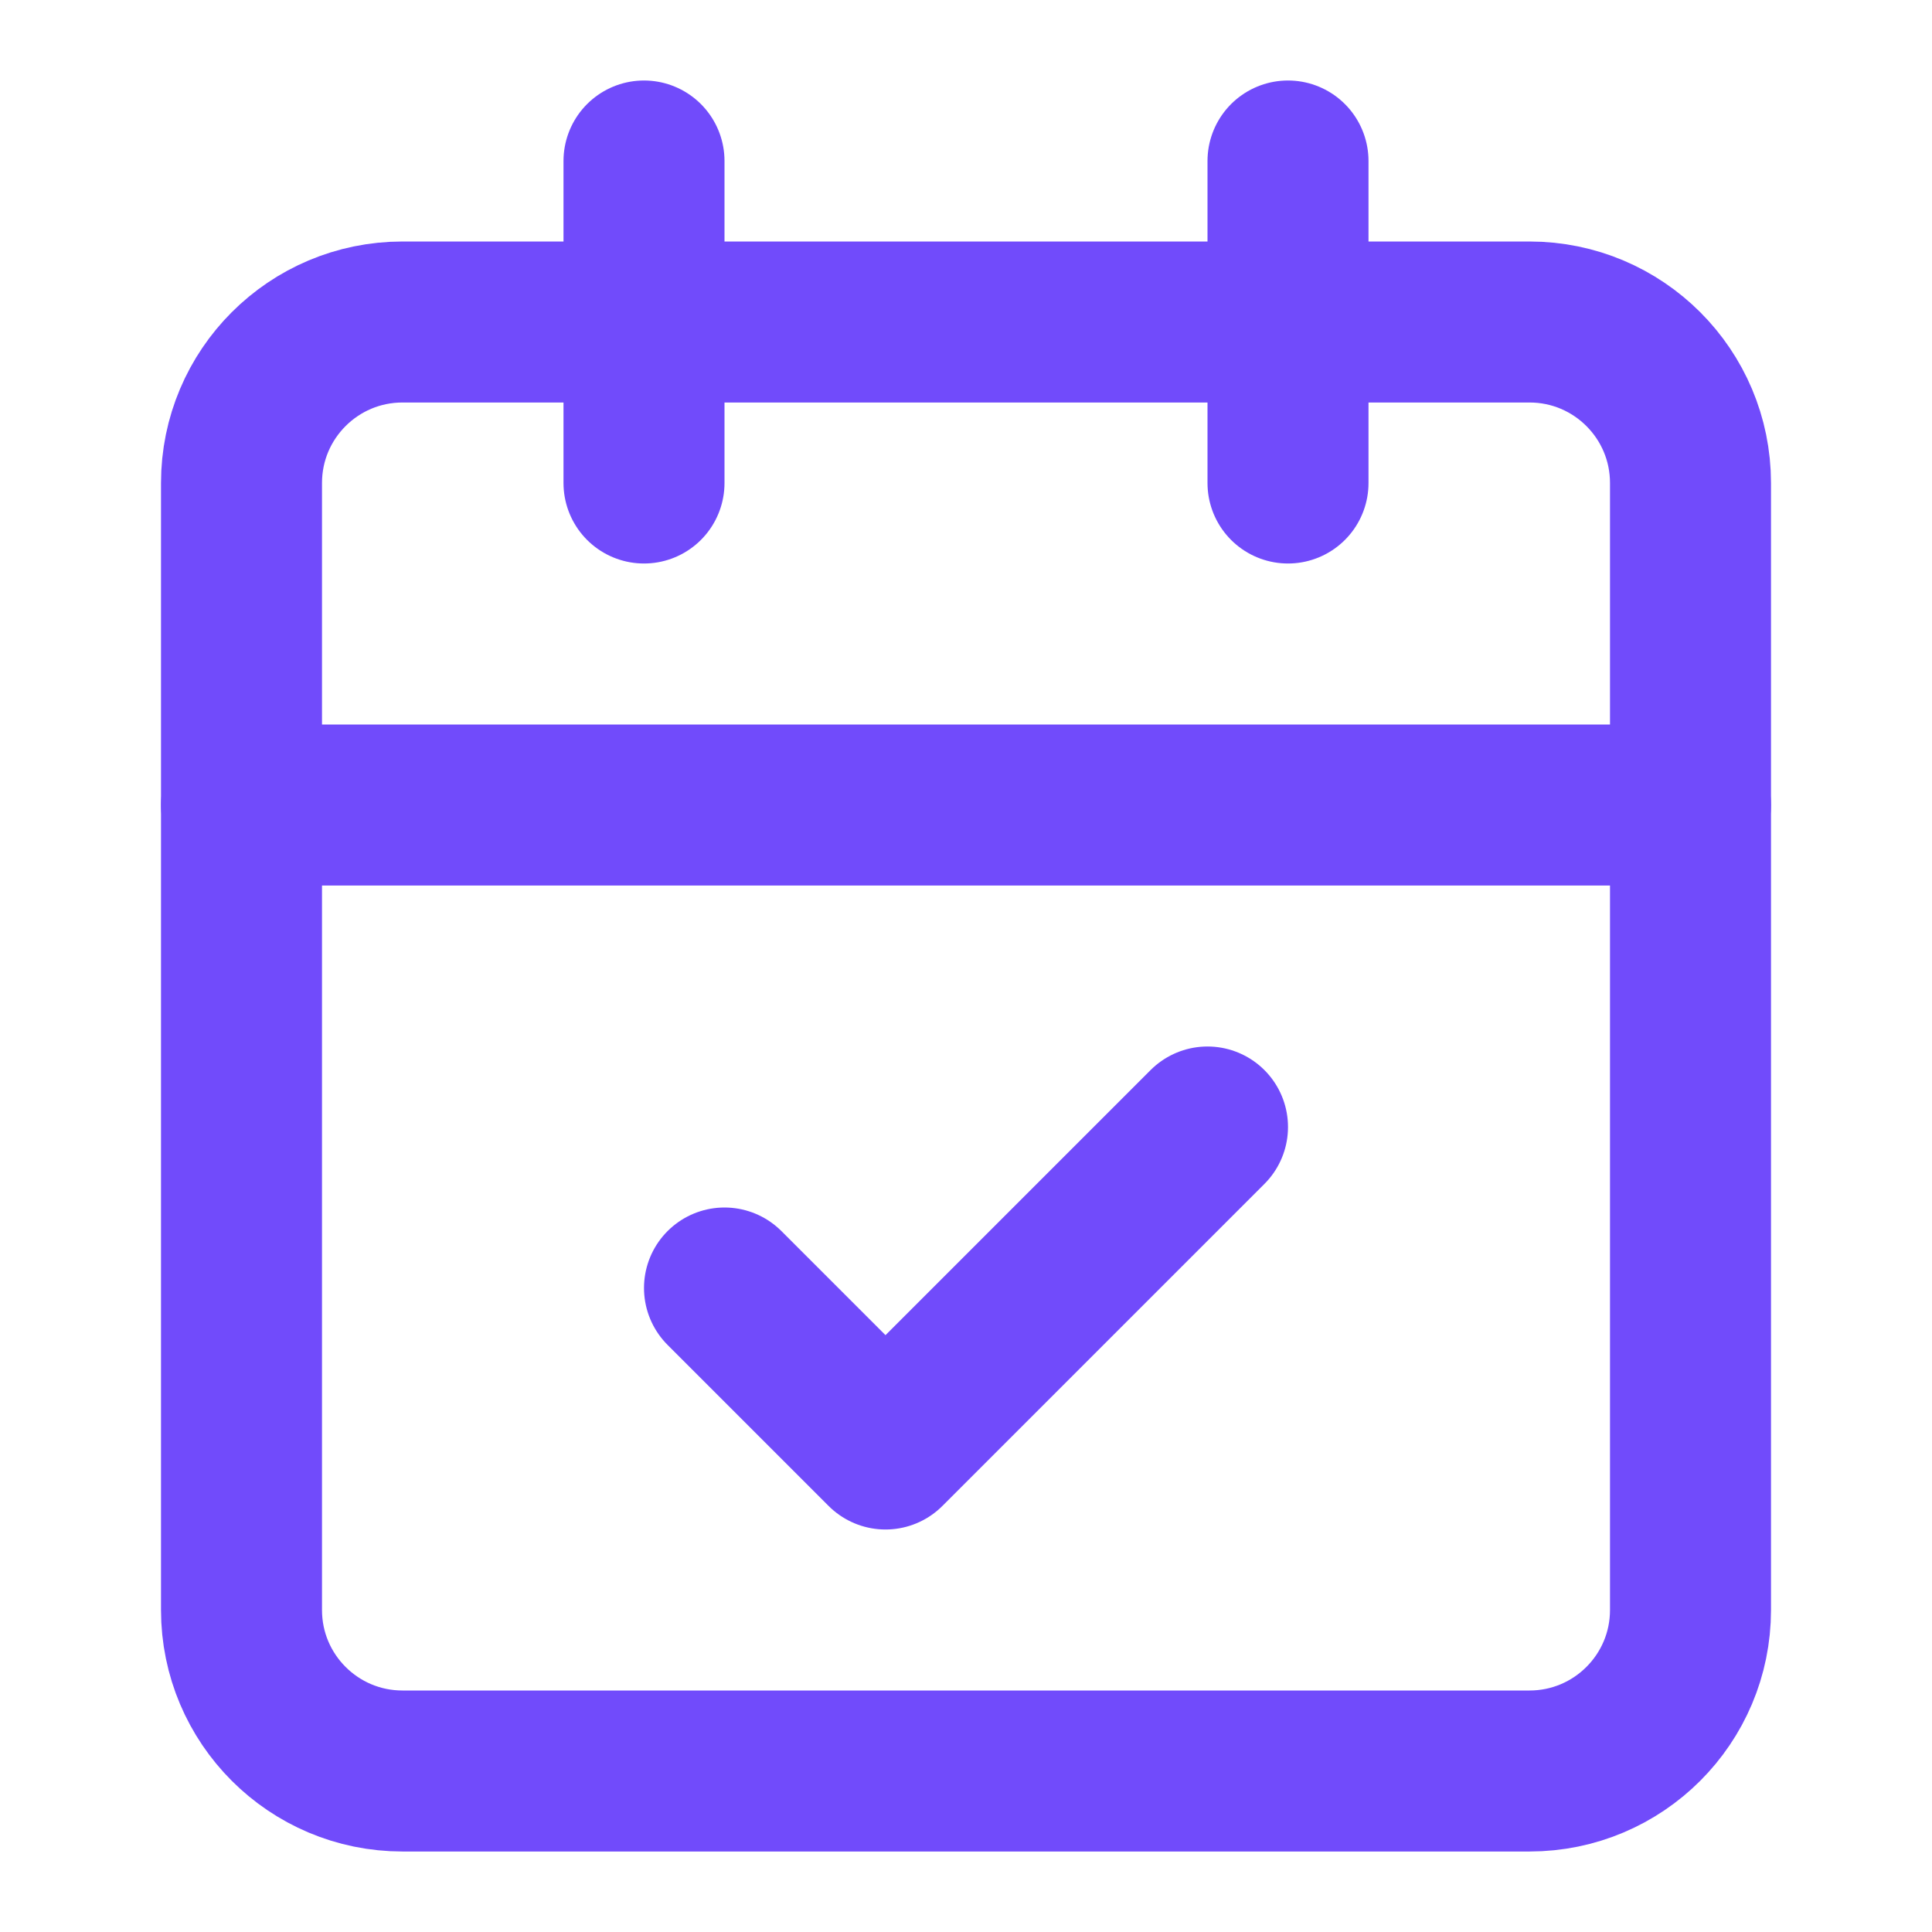
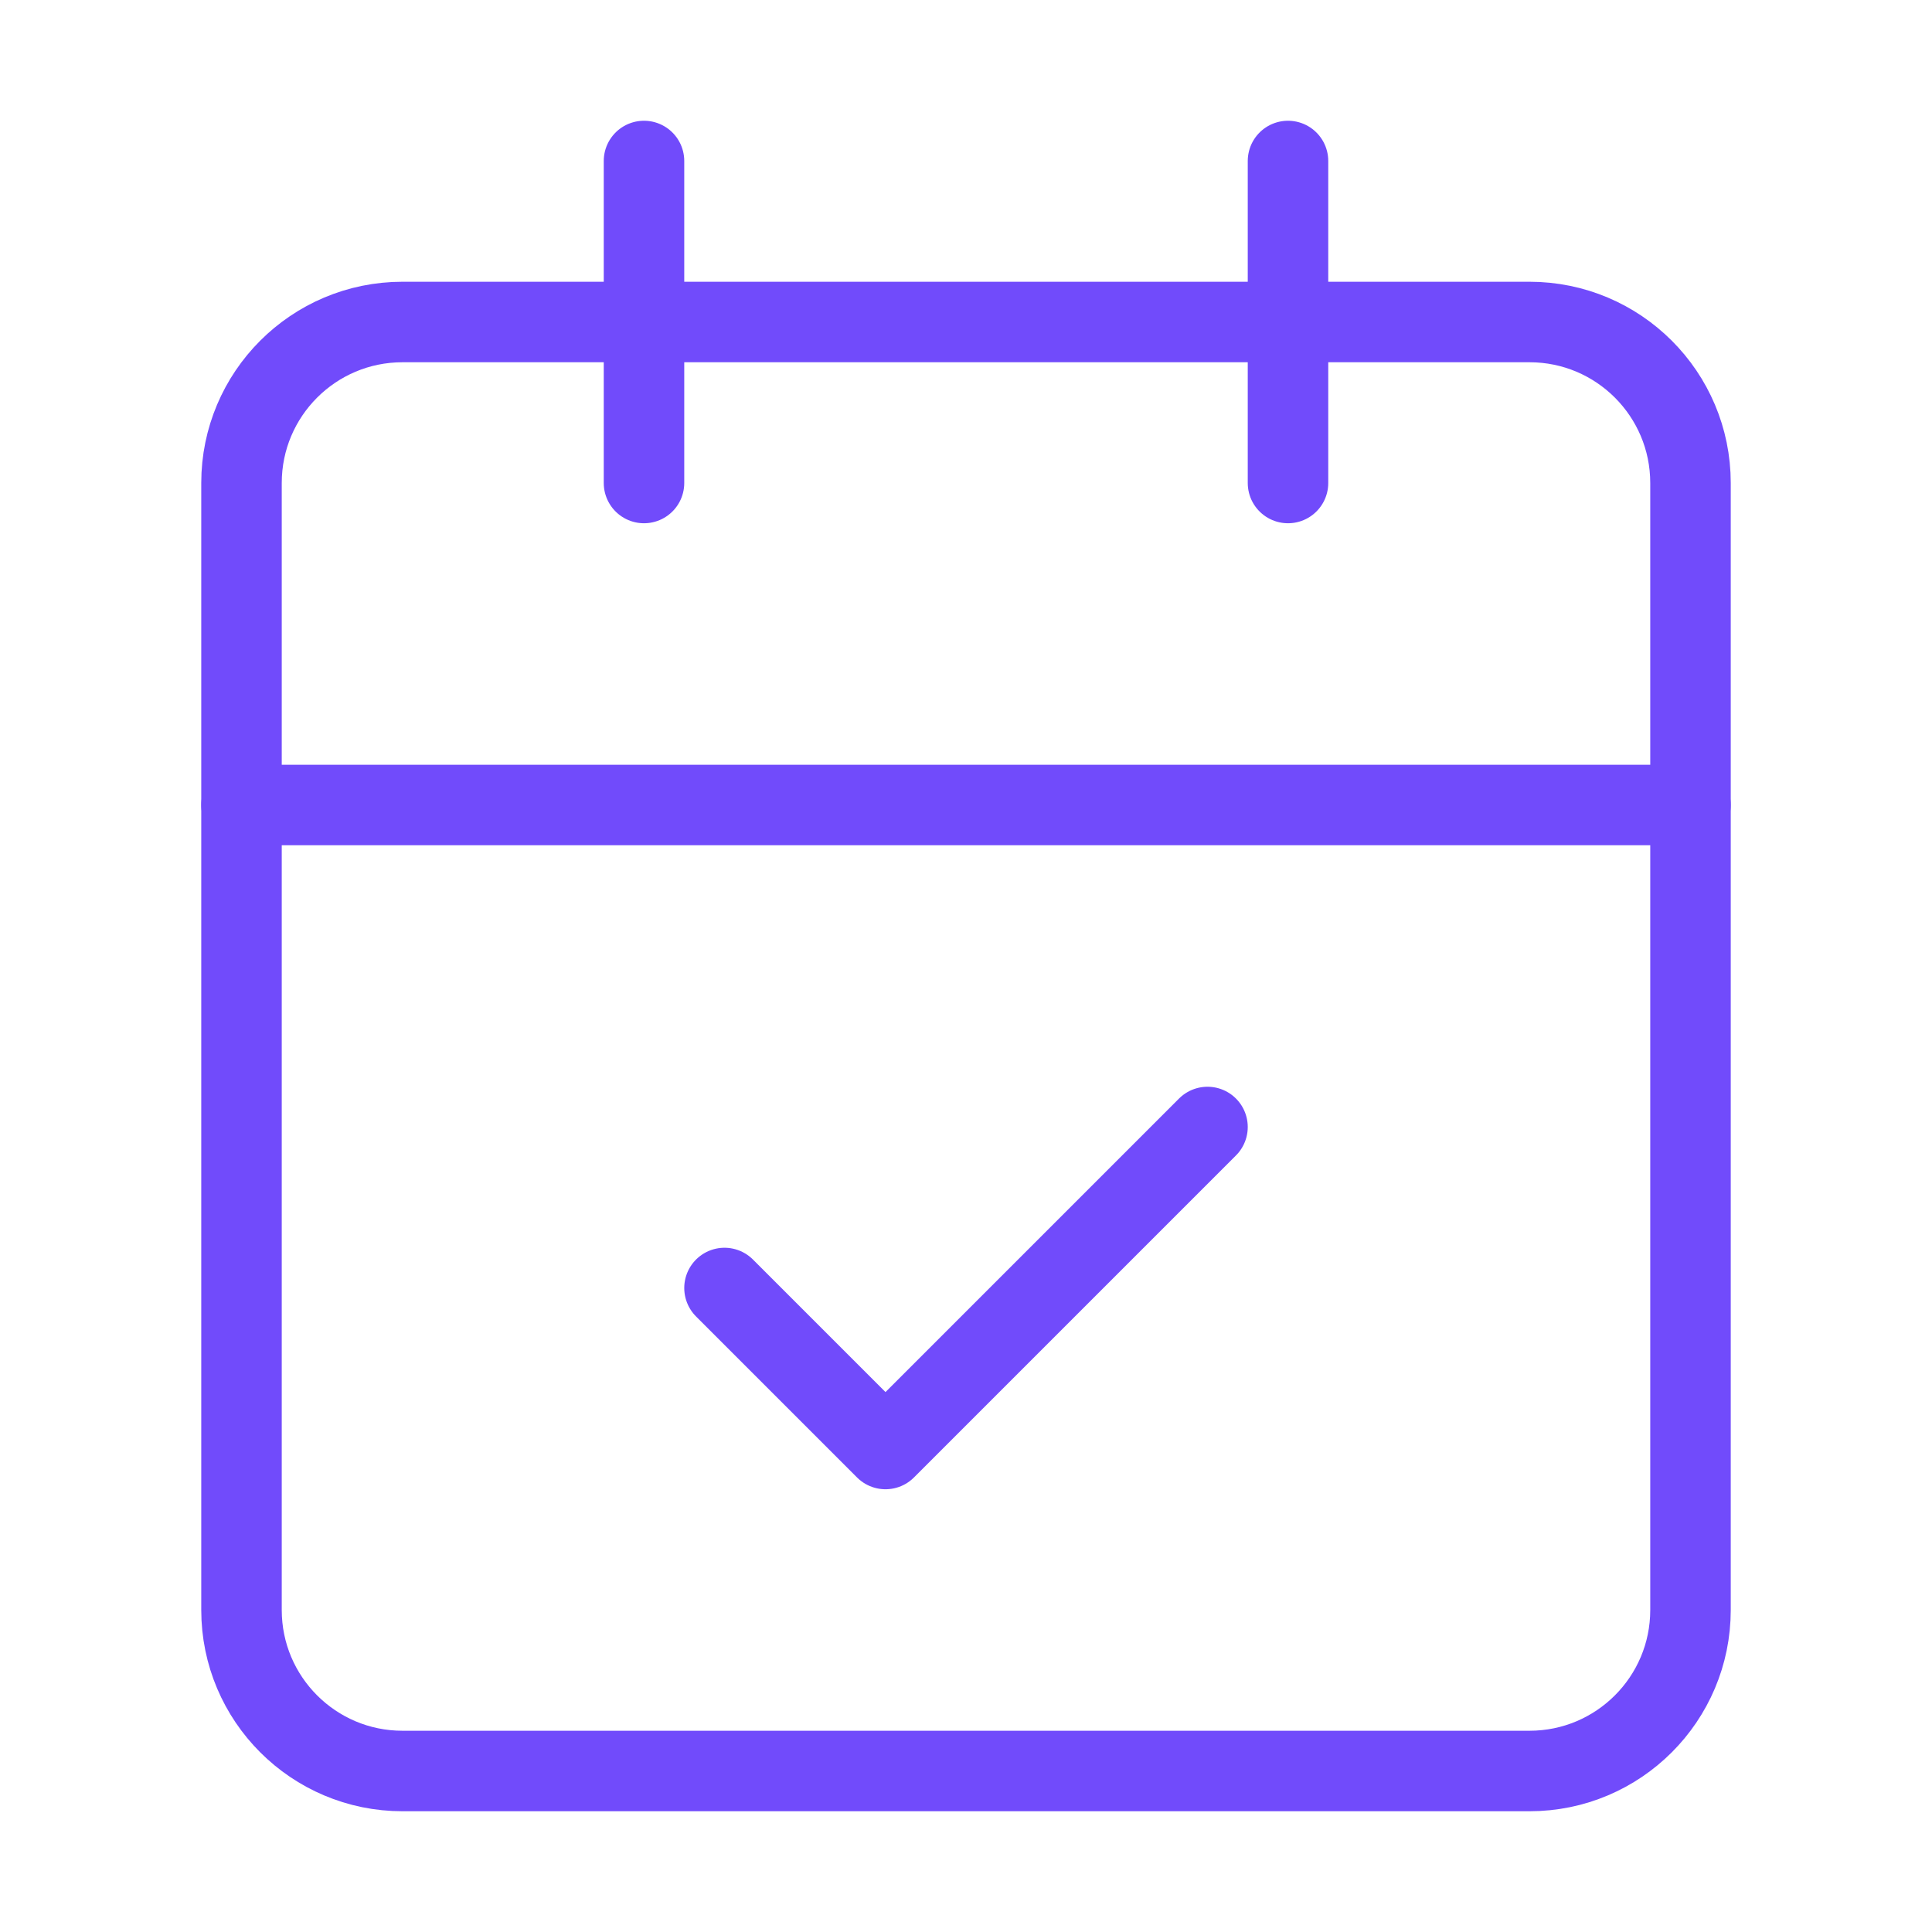
- <svg xmlns="http://www.w3.org/2000/svg" width="24" height="24" viewBox="0 0 24 24" fill="none" stroke="#714BFB" stroke-width="2" stroke-linecap="round" stroke-linejoin="round">
+ <svg xmlns="http://www.w3.org/2000/svg" width="24" height="24" viewBox="0 0 24 24" fill="none" stroke="#714BFB" stroke-width="1" stroke-linecap="round" stroke-linejoin="round">
  <path d="M8 2v4" />
  <path d="M16 2v4" />
  <rect width="18" height="18" x="3" y="4" rx="2" />
  <path d="M3 10h18" />
  <path d="m9 16 2 2 4-4" />
</svg>
